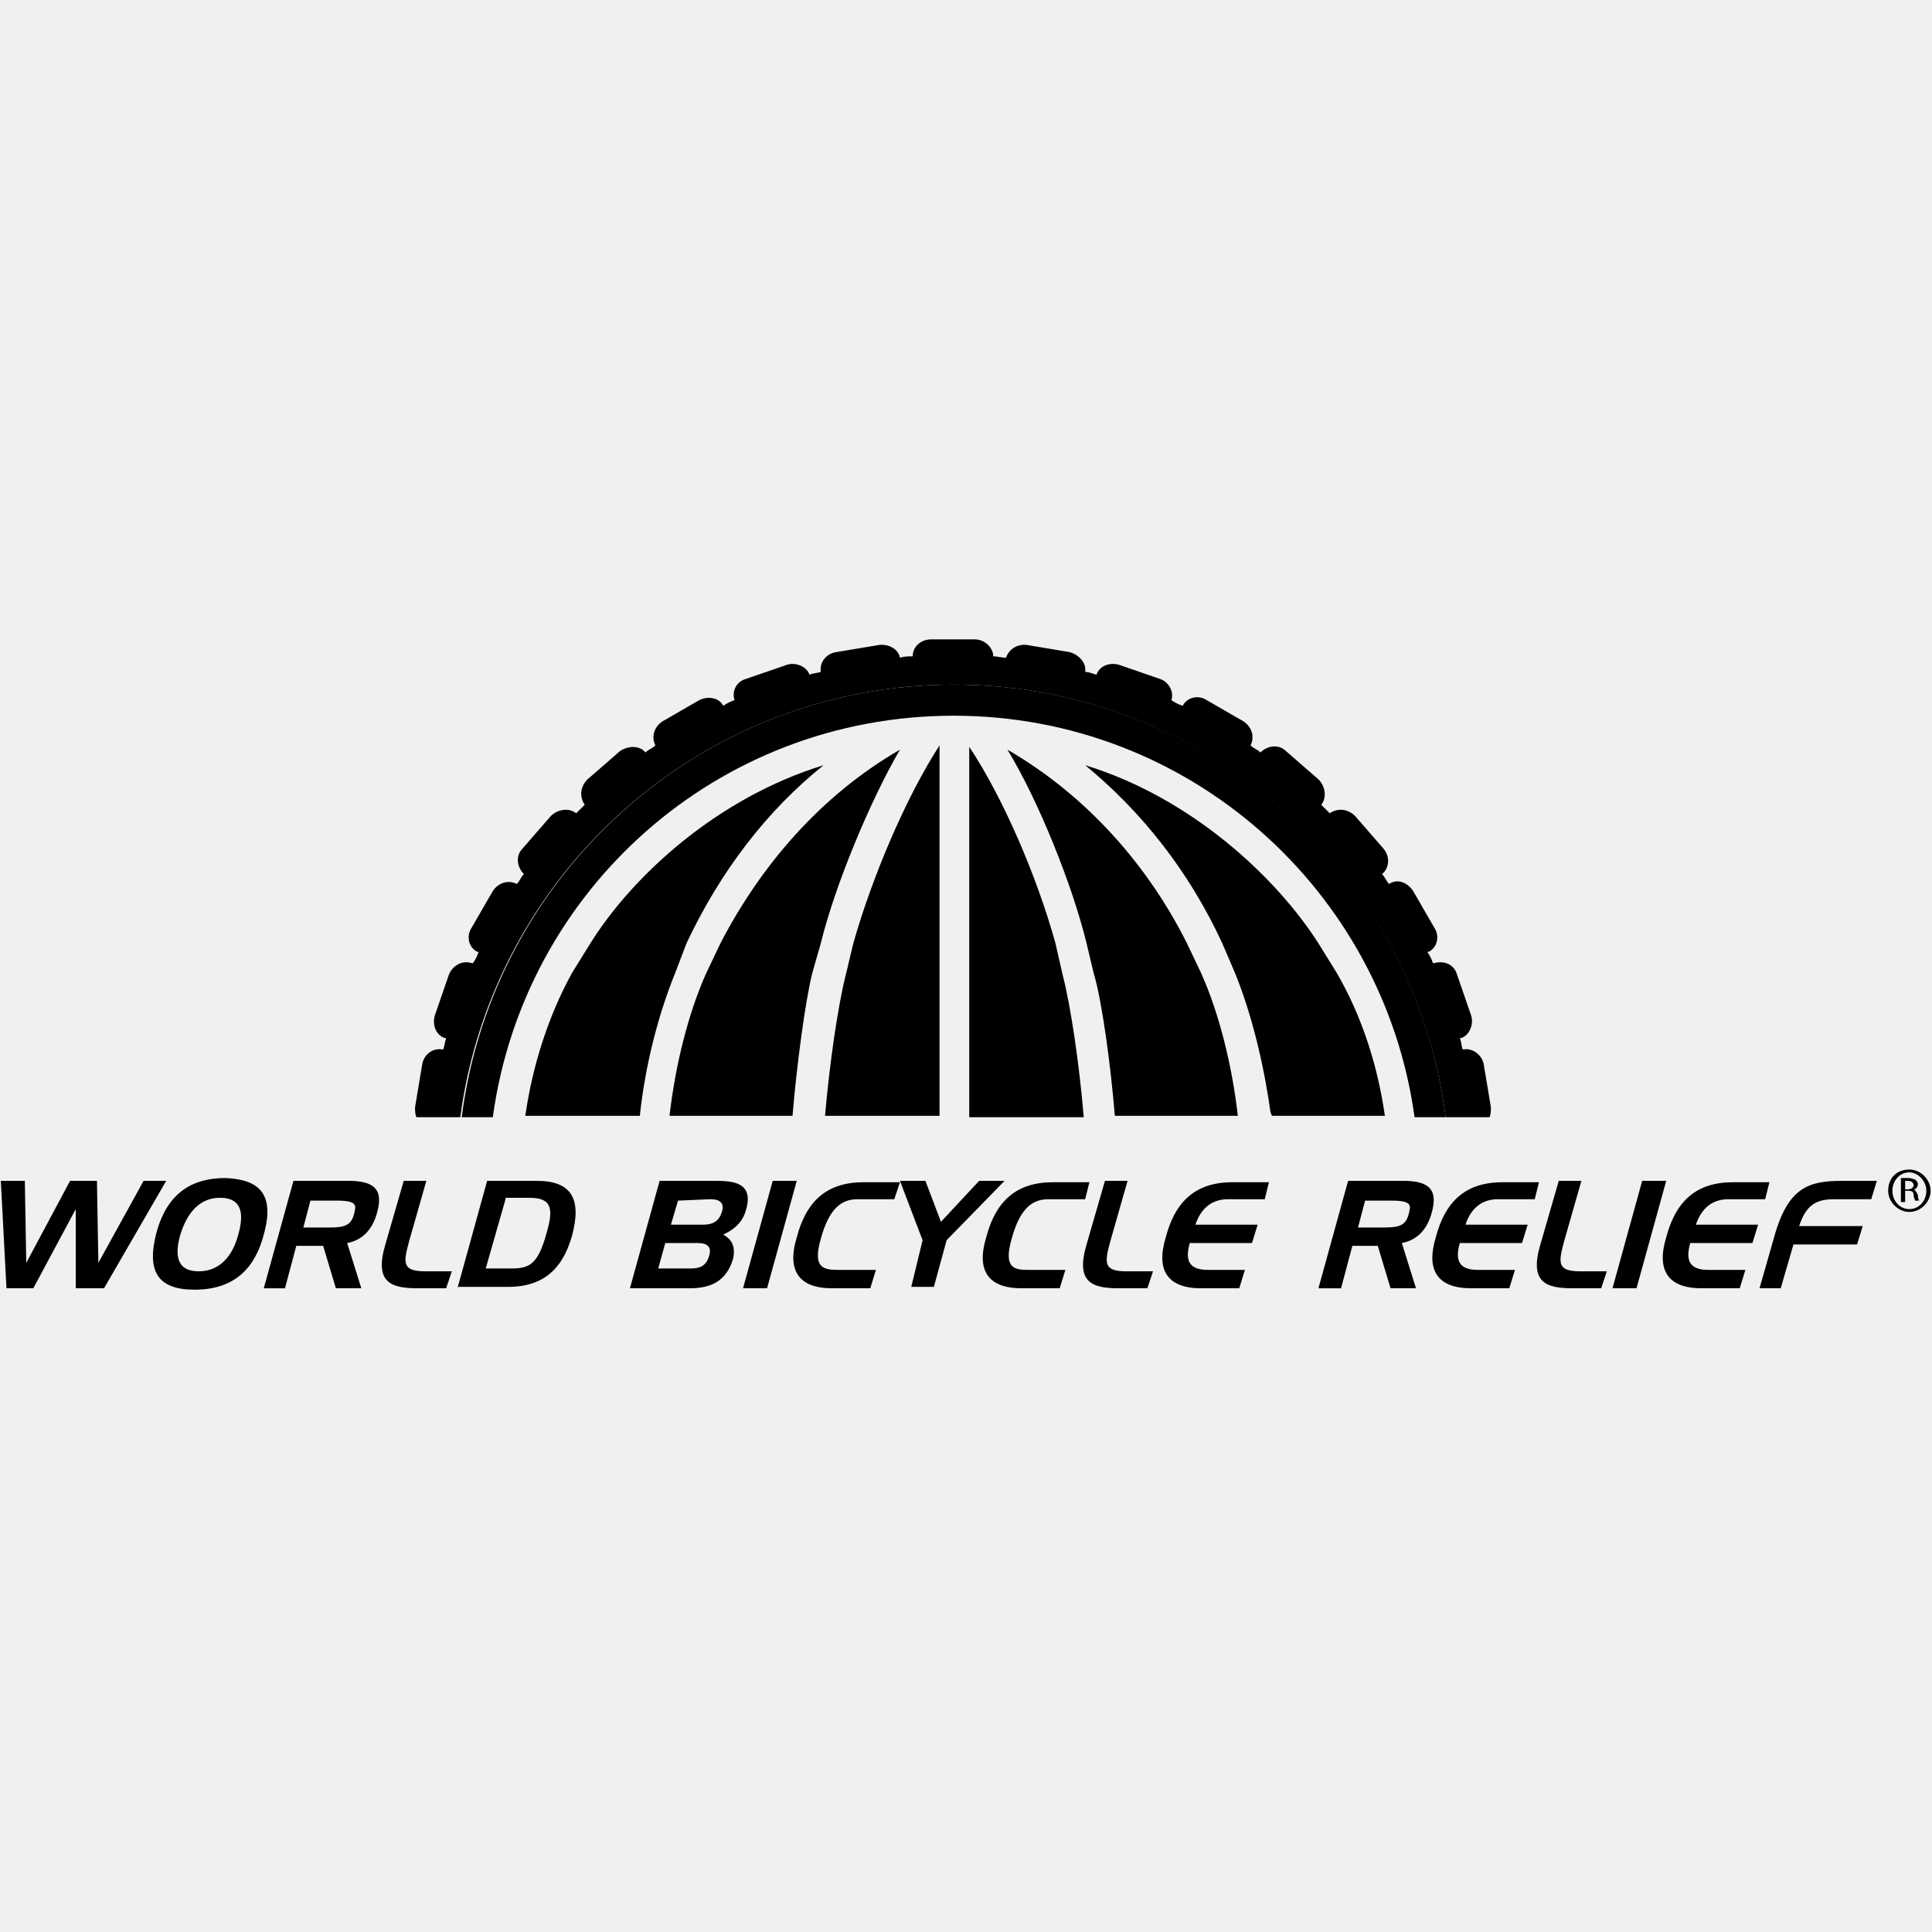
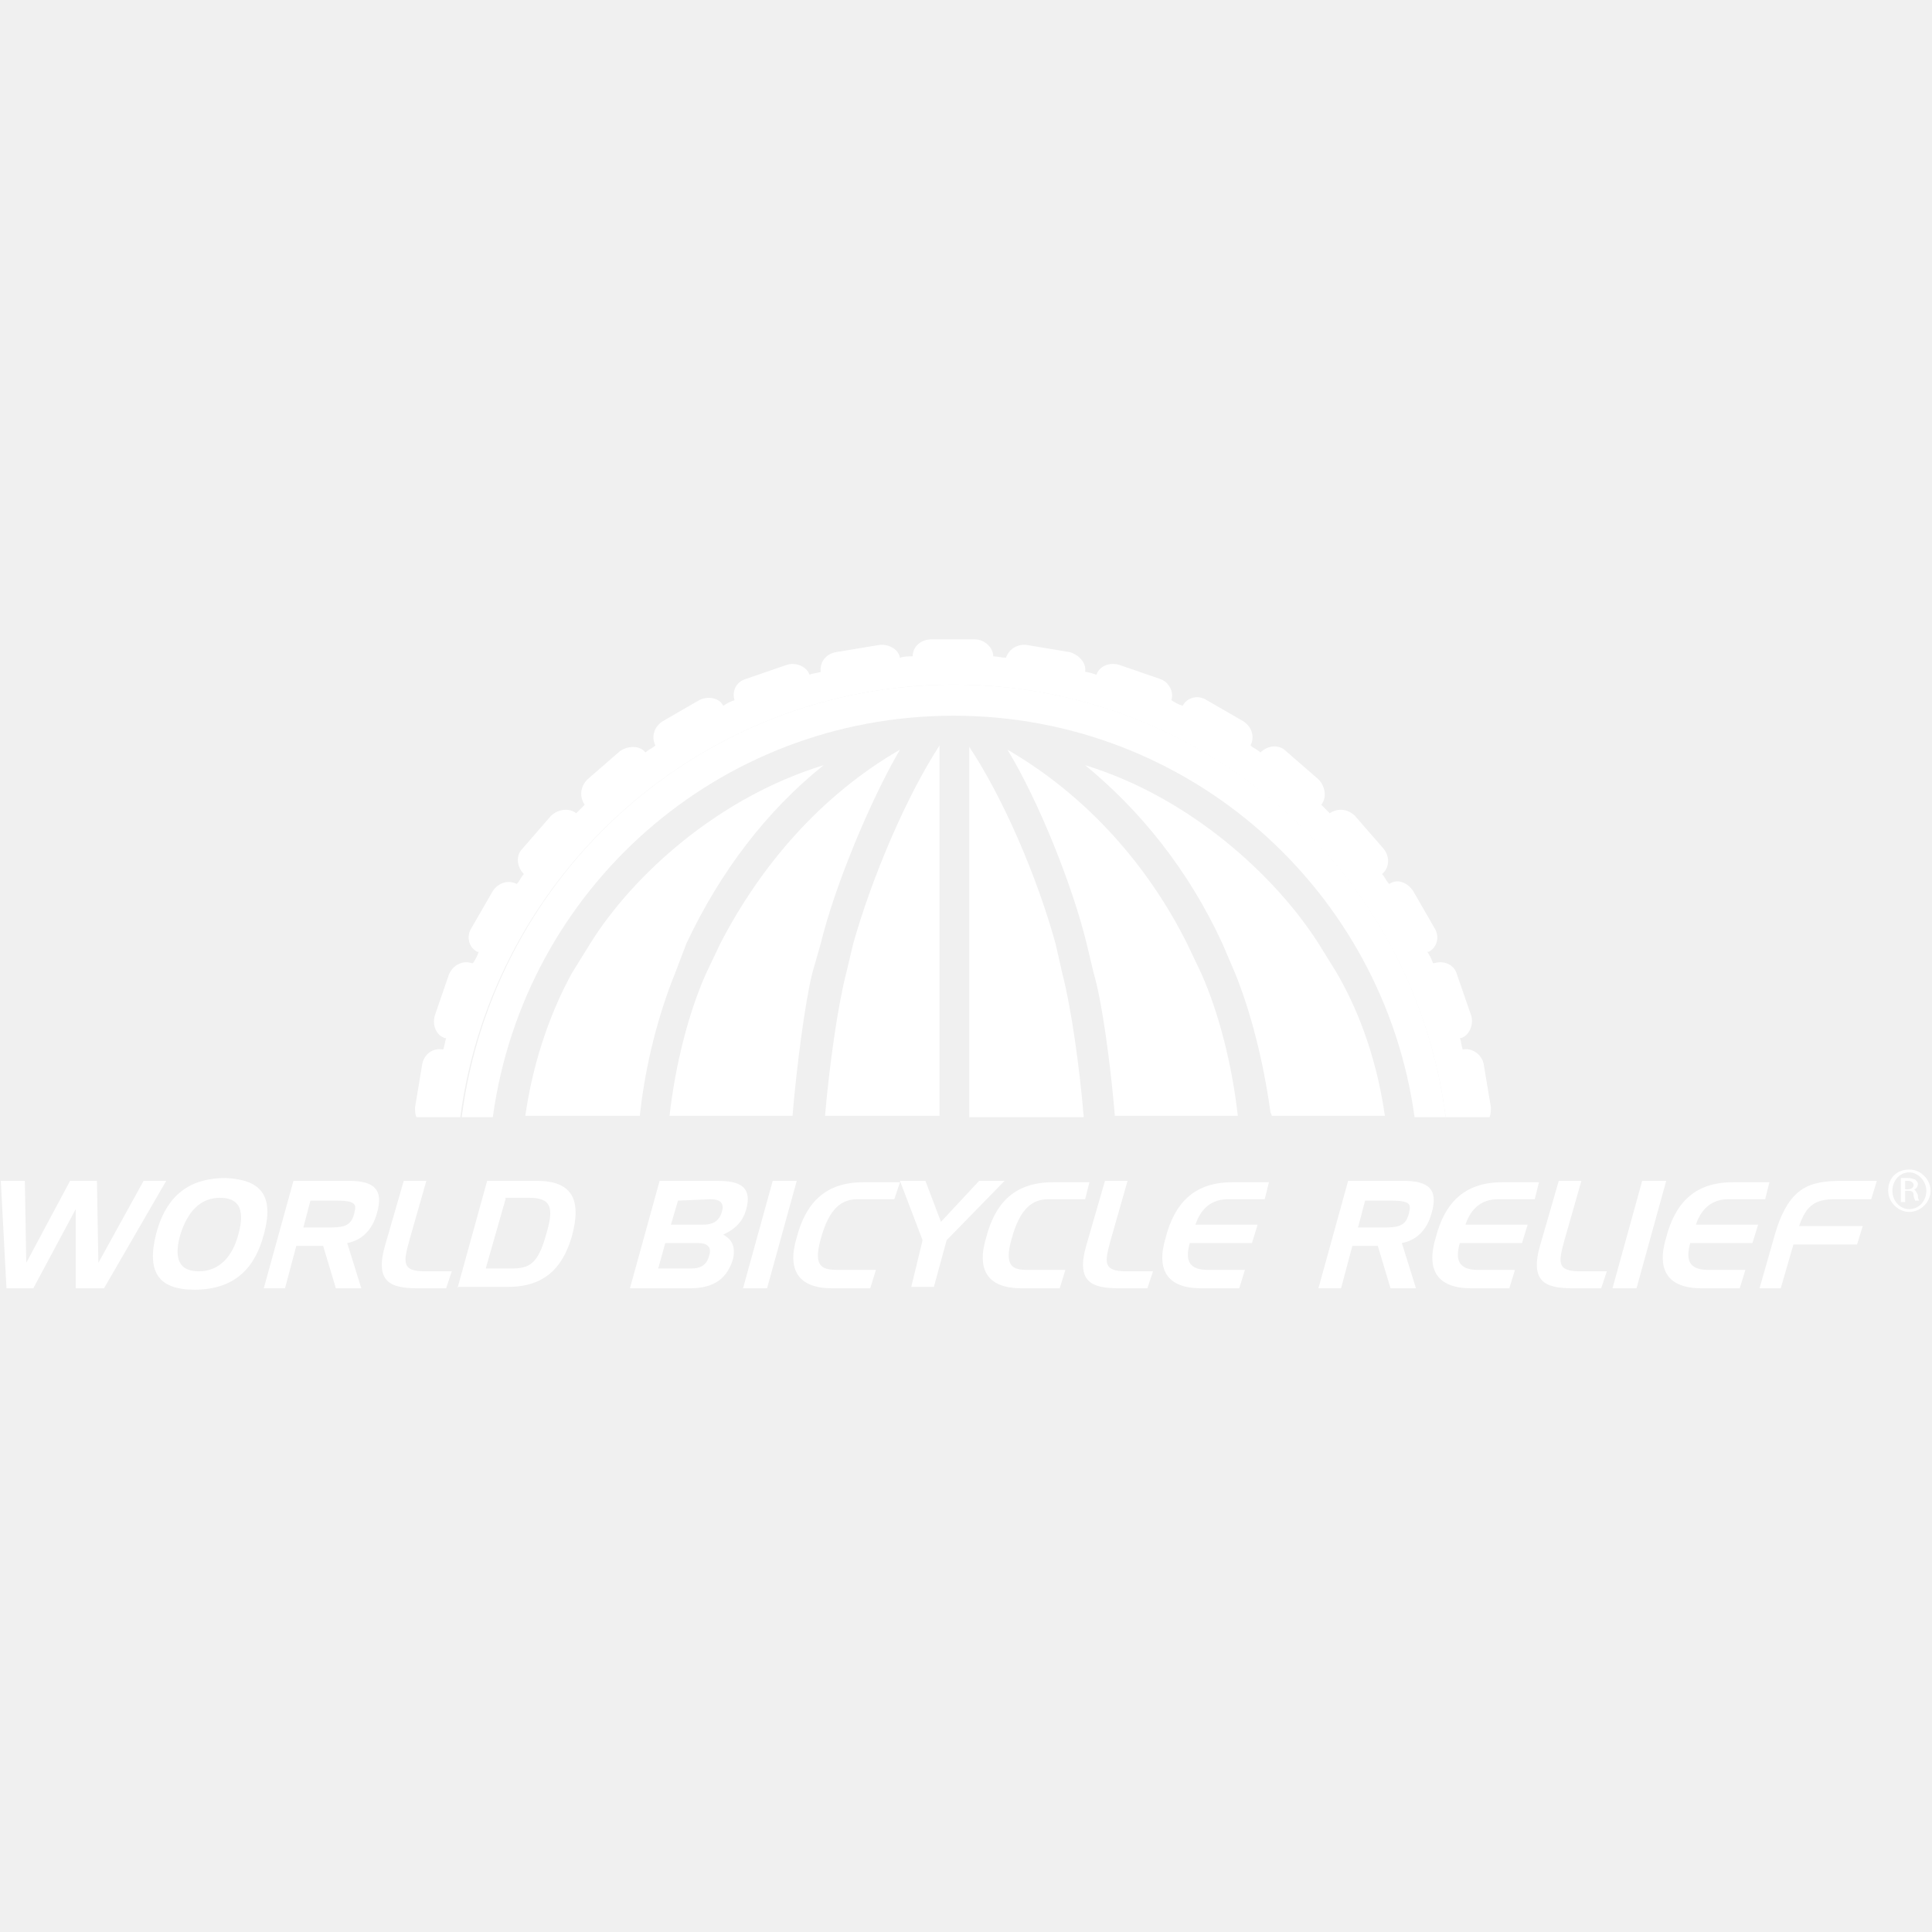
<svg xmlns="http://www.w3.org/2000/svg" width="399" height="399" viewBox="0 0 399 135">
  <g transform="translate(-1 -2)" fill="none" fill-rule="evenodd">
    <path d="M119.124 71.24l3.796-6.13c8.759-13.723 26.277-30.074 48.175-36.789-11.387 9.343-21.314 21.606-28.321 36.788l-2.628 6.132c-3.212 8.175-6.131 18.686-7.3 29.489h6.424c1.168-10.22 3.796-21.022 7.591-29.49l2.92-6.13c7.883-15.767 20.438-30.365 37.08-40-6.423 10.51-13.43 28.029-16.35 40l-1.46 6.13c-1.46 5.84-3.504 18.979-4.087 29.49h6.423c.876-10.511 2.628-22.774 4.38-29.49l1.46-6.13c3.795-13.723 10.802-30.074 17.81-40.584v76.496h6.423V24.526c7.007 10.51 14.014 26.86 17.81 40.583l1.46 6.132c1.752 6.715 3.504 19.27 4.38 29.489h6.423c-.876-10.511-2.628-23.65-4.38-29.49l-1.46-6.13c-2.92-11.971-9.927-29.49-16.35-40 16.642 9.635 28.905 24.233 37.08 40l2.92 6.13c3.796 8.468 6.423 19.27 7.591 29.49h6.716c0-.292-.292-.584-.292-.876-1.168-10.51-4.088-20.73-7.3-28.613l-2.627-6.132c-7.008-14.89-16.643-27.445-28.322-36.788 21.898 6.715 39.417 22.774 48.176 36.788l3.795 6.132c4.964 9.051 8.175 19.27 9.927 29.489h6.424c-6.424-47.007-46.424-82.92-95.183-82.92-48.759 0-88.759 36.205-95.182 82.92h6.423c1.168-10.22 4.672-20.438 9.635-29.49z" />
-     <path d="M197.956 11.387c52.263 0 95.183 39.124 101.606 89.343h9.051c.292-.584.292-1.46.292-2.044l-1.46-8.759c-.292-2.044-2.336-3.504-4.087-3.212h-.292c-.292-.876-.292-1.751-.584-2.335h.292c1.752-.584 2.627-2.92 2.044-4.672l-2.92-8.467c-.584-2.044-2.628-2.92-4.672-2.336h-.292c-.292-.876-.584-1.46-1.168-2.336h.292c1.752-.876 2.336-3.211 1.168-4.963l-4.38-7.591c-1.167-1.752-3.211-2.628-4.963-1.46-.584-.584-.876-1.46-1.46-2.044 1.46-1.168 1.752-3.504.292-5.256l-5.84-6.715c-1.459-1.46-3.503-1.752-5.255-.584l-1.751-1.752c1.167-1.46.876-3.795-.584-5.255l-6.716-5.84c-1.46-1.46-3.795-1.167-5.255.292-.584-.583-1.46-.875-2.044-1.46.876-1.751.292-3.795-1.46-4.963l-7.591-4.38c-1.752-1.167-4.088-.583-4.964 1.168-.875-.292-1.46-.584-2.335-1.167.584-1.752-.584-3.796-2.336-4.38l-8.467-2.92c-2.044-.584-4.088.292-4.672 2.044-.876-.292-1.752-.584-2.336-.584.292-1.752-1.167-3.504-3.211-4.087l-8.76-1.46c-2.043-.292-3.795.876-4.379 2.627-.876 0-1.752-.292-2.628-.292 0-1.751-1.751-3.503-3.795-3.503h-9.051c-2.044 0-3.796 1.46-3.796 3.503-.876 0-1.752 0-2.628.292-.292-1.751-2.335-2.92-4.38-2.627l-8.758 1.46c-2.044.292-3.504 2.043-3.212 4.087-.876.292-1.752.292-2.336.584-.584-1.752-2.92-2.628-4.671-2.044l-8.468 2.92c-2.043.584-2.92 2.628-2.335 4.38-.876.292-1.46.583-2.336 1.167-.876-1.751-3.212-2.043-4.964-1.167l-7.59 4.38c-1.753 1.167-2.337 3.21-1.46 4.963-.585.584-1.46.876-2.044 1.46-1.168-1.46-3.504-1.46-5.256-.293l-6.715 5.84c-1.46 1.46-1.752 3.504-.584 5.255L120 37.956c-1.46-1.168-3.796-.876-5.255.584l-5.84 6.715c-1.46 1.46-1.168 3.796.292 5.256-.584.584-.876 1.46-1.46 2.044-1.752-.876-3.795-.292-4.963 1.46l-4.38 7.59c-1.168 1.753-.584 4.088 1.168 4.964h.292c-.292.876-.584 1.46-1.168 2.336h-.292c-1.752-.584-3.795.292-4.671 2.336l-2.92 8.467c-.584 2.044.292 4.088 2.044 4.672h.292c-.292.875-.292 1.46-.584 2.335h-.292c-2.044-.292-3.796 1.168-4.088 3.212l-1.46 8.76c0 .583 0 1.459.292 2.043h9.051c6.716-50.511 49.927-89.343 101.898-89.343z" fill="#000" fill-rule="nonzero" />
-     <path d="M197.956 11.387c-52.263 0-95.182 39.124-101.606 89.343h6.424c6.423-47.007 46.423-82.92 95.182-82.92 48.76 0 88.76 36.205 95.183 82.92h6.423c-6.423-50.511-49.343-89.343-101.606-89.343z" fill="#000" fill-rule="nonzero" />
-     <path d="M177.226 64.818l-1.46 6.13c-1.751 6.716-3.503 19.271-4.38 29.49h23.65V23.942c-7.007 10.803-14.014 27.445-17.81 40.876zm41.752 0c-3.796-13.723-10.803-30.073-17.81-40.584v76.496h23.65c-.876-10.511-2.628-22.774-4.38-29.49l-1.46-6.422zm27.153 0c-7.883-15.767-20.438-30.365-37.08-40 6.423 10.51 13.43 28.029 16.35 40l1.46 6.13c1.752 5.84 3.504 18.979 4.38 29.49h25.401c-1.168-10.219-3.795-21.022-7.59-29.49l-2.92-6.13z" fill="#000" fill-rule="nonzero" />
-     <path d="M273.285 64.818c-8.76-13.723-26.278-30.073-48.176-36.789 11.387 9.343 21.314 21.606 28.322 36.789l2.627 6.13c3.212 7.884 5.84 18.103 7.3 28.614 0 .292.292.584.292.876h23.357c-1.46-10.219-4.671-20.438-9.927-29.49l-3.795-6.13zm-102.774 0c2.92-11.971 10.219-29.49 16.35-40-16.642 9.635-28.905 24.233-37.08 40l-2.92 6.13c-3.795 8.468-6.423 19.271-7.59 29.49h25.4c.876-10.511 2.628-23.65 4.088-29.49l1.752-6.13z" fill="#000" fill-rule="nonzero" />
-     <path d="M142.774 64.818c7.007-14.891 16.642-27.446 28.32-36.789-21.897 6.716-39.415 22.774-48.174 36.789l-3.796 6.13c-4.963 9.052-8.175 19.271-9.635 29.49h23.65c1.168-11.095 4.087-21.606 7.299-29.49l2.336-6.13z" fill="#000" fill-rule="nonzero" />
-     <path fill="#000" fill-rule="nonzero" d="M2.336 136.058L1.168 113.869 6.131 113.869 6.423 130.803 15.474 113.869 21.022 113.869 21.314 130.803 30.657 113.869 35.328 113.869 22.482 136.058 16.642 136.058 16.642 119.708 7.883 136.058z" />
-     <path d="M55.474 124.964c-1.751 6.715-5.839 11.386-14.306 11.386-7.591 0-9.927-3.795-7.883-11.678 2.335-8.76 7.883-11.387 14.306-11.387 5.84.292 10.511 2.335 7.883 11.679zm-13.43 7.59c4.38 0 7.007-3.21 8.175-7.59.876-3.212 1.46-7.592-3.796-7.592-4.087 0-6.715 2.92-8.175 7.592-1.168 4.087-.876 7.59 3.796 7.59zm13.43 3.504l6.132-22.19h11.387c5.255 0 7.299 1.752 5.84 6.716-.877 3.212-2.92 5.547-6.132 6.131l2.92 9.343h-5.256l-2.628-8.759H62.19l-2.336 8.76h-4.38zm9.635-18.102l-1.46 5.548h5.548c3.212 0 4.38-.584 4.964-2.92.292-1.46.875-2.628-3.504-2.628h-5.548zm28.03 18.102h-5.84c-5.547 0-9.05-1.167-6.715-9.05l3.796-13.14h4.671l-3.504 12.263c-1.167 4.38-1.751 6.424 3.212 6.424h5.548l-1.168 3.503zm2.335 0l6.132-22.19h10.219c7.3 0 9.343 3.796 7.3 11.387-1.46 4.964-4.38 10.511-13.14 10.511h-10.51v.292zm9.927-18.394l-4.087 14.307h5.255c3.796 0 5.548-.876 7.3-7.3 1.46-4.963 1.167-7.299-3.504-7.299h-4.964v.292zm25.694 18.394l6.131-22.19h11.387c3.796 0 8.175.293 6.423 6.132-.583 2.044-2.043 3.796-4.671 4.964 1.46.875 2.628 2.043 2.044 4.963-1.46 4.964-4.964 6.131-9.051 6.131h-12.263zm9.927-18.102l-1.46 4.964h6.715c1.752 0 3.212-.584 3.796-2.628.584-1.752-.292-2.628-2.336-2.628l-6.715.292zm-4.088 14.015h6.716c1.46 0 3.211-.292 3.795-2.628.584-1.752-.292-2.628-2.336-2.628h-6.715l-1.46 5.256z" fill="#000" fill-rule="nonzero" />
-     <path fill="#000" fill-rule="nonzero" d="M165.547 113.869L159.416 136.058 154.453 136.058 160.584 113.869z" />
-     <path d="M185.693 117.664h-7.59c-3.212 0-5.84 1.752-7.592 8.175-1.752 6.132.584 6.424 3.796 6.424h7.59l-1.167 3.795h-7.883c-7.008 0-9.343-3.795-7.3-10.51 1.752-6.716 5.548-11.387 13.723-11.387h7.591l-1.168 3.503z" fill="#000" fill-rule="nonzero" />
-     <path fill="#000" fill-rule="nonzero" d="M191.533 126.131L186.861 113.869 192.117 113.869 195.328 122.336 203.212 113.869 208.467 113.869 196.496 126.131 193.869 135.766 189.197 135.766z" />
-     <path d="M225.11 117.664h-7.592c-3.211 0-5.84 1.752-7.591 8.175-1.752 6.132.584 6.424 3.504 6.424h7.59l-1.167 3.795h-7.883c-7.007 0-9.343-3.795-7.3-10.51 1.752-6.716 5.548-11.387 13.723-11.387h7.591l-.876 3.503zm12.846 18.394h-5.84c-5.547 0-9.05-1.167-6.715-9.05l3.796-13.14h4.672l-3.504 12.263c-1.168 4.38-1.752 6.424 3.212 6.424h5.547l-1.168 3.503zm24.234-18.394h-7.591c-3.212 0-5.548 1.752-6.716 5.256h12.847l-1.168 3.795h-12.847c-1.168 4.088.292 5.548 3.796 5.548h7.591l-1.168 3.795h-7.883c-7.007 0-9.343-3.795-7.3-10.51 1.753-6.716 5.548-11.387 13.723-11.387h7.592l-.876 3.503zm11.095 18.394l6.131-22.19h11.387c5.255 0 7.3 1.752 5.84 6.716-.877 3.212-2.92 5.547-6.132 6.131l2.92 9.343h-5.256l-2.628-8.759h-5.255l-2.336 8.76h-4.671zm9.635-18.102l-1.46 5.548h5.547c3.212 0 4.38-.584 4.964-2.92.292-1.46.876-2.628-3.504-2.628h-5.547zm35.036-.292h-7.591c-3.212 0-5.547 1.752-6.715 5.256h12.846l-1.168 3.795h-12.846c-1.168 4.088.292 5.548 3.795 5.548h7.592l-1.168 3.795h-7.883c-7.008 0-9.344-3.795-7.3-10.51 1.752-6.716 5.548-11.387 13.723-11.387h7.591l-.876 3.503zm13.723 18.394h-5.84c-5.547 0-9.05-1.167-6.715-9.05l3.796-13.14h4.671l-3.503 12.263c-1.168 4.38-1.752 6.424 3.211 6.424h5.548l-1.168 3.503z" fill="#000" fill-rule="nonzero" />
-     <path fill="#000" fill-rule="nonzero" d="M345.109 113.869L338.978 136.058 334.015 136.058 340.146 113.869z" />
-     <path d="M365.547 117.664h-7.59c-3.212 0-5.548 1.752-6.716 5.256h12.847l-1.168 3.795h-12.847c-1.168 4.088.292 5.548 3.796 5.548h7.59l-1.167 3.795h-7.883c-7.008 0-9.343-3.795-7.3-10.51 1.752-6.716 5.548-11.387 13.723-11.387h7.591l-.876 3.503zm-1.167 18.394l2.92-10.219c2.919-10.803 7.299-11.97 14.306-11.97h7.007l-1.168 3.795h-7.591c-3.796 0-5.84 1.168-7.3 5.548h13.14l-1.168 3.795h-13.14l-2.627 9.051h-4.38zm30.948-24.525c2.336 0 4.38 2.044 4.38 4.38 0 2.335-2.044 4.379-4.38 4.379-2.335 0-4.38-2.044-4.38-4.38 0-2.627 1.753-4.38 4.38-4.38zm0 .584c-2.043 0-3.503 1.752-3.503 3.795 0 2.044 1.46 3.796 3.503 3.796 2.044 0 3.504-1.752 3.504-3.796 0-2.043-1.752-3.795-3.504-3.795zm-.875 6.131h-.876v-4.963h1.46c.875 0 1.167.292 1.46.292.291.292.583.584.583.876 0 .583-.292 1.167-.876 1.167.292 0 .584.584.876 1.168 0 .876.292 1.168.292 1.168h-.876c0-.292-.292-.584-.292-1.168s-.292-.876-1.168-.876h-.583v2.336zm0-2.628h.583c.584 0 1.168-.292 1.168-.875 0-.292-.292-.876-1.168-.876h-.583v1.751z" fill="#000" fill-rule="nonzero" />
+     <path d="M197.956 11.387c52.263 0 95.183 39.124 101.606 89.343h9.051c.292-.584.292-1.46.292-2.044l-1.46-8.759c-.292-2.044-2.336-3.504-4.087-3.212h-.292c-.292-.876-.292-1.751-.584-2.335h.292c1.752-.584 2.627-2.92 2.044-4.672l-2.92-8.467c-.584-2.044-2.628-2.92-4.672-2.336h-.292c-.292-.876-.584-1.46-1.168-2.336h.292c1.752-.876 2.336-3.211 1.168-4.963l-4.38-7.591c-1.167-1.752-3.211-2.628-4.963-1.46-.584-.584-.876-1.46-1.46-2.044 1.46-1.168 1.752-3.504.292-5.256l-5.84-6.715c-1.459-1.46-3.503-1.752-5.255-.584l-1.751-1.752c1.167-1.46.876-3.795-.584-5.255l-6.716-5.84c-1.46-1.46-3.795-1.167-5.255.292-.584-.583-1.46-.875-2.044-1.46.876-1.751.292-3.795-1.46-4.963l-7.591-4.38c-1.752-1.167-4.088-.583-4.964 1.168-.875-.292-1.46-.584-2.335-1.167.584-1.752-.584-3.796-2.336-4.38l-8.467-2.92c-2.044-.584-4.088.292-4.672 2.044-.876-.292-1.752-.584-2.336-.584.292-1.752-1.167-3.504-3.211-4.087l-8.76-1.46c-2.043-.292-3.795.876-4.379 2.627-.876 0-1.752-.292-2.628-.292 0-1.751-1.751-3.503-3.795-3.503h-9.051c-2.044 0-3.796 1.46-3.796 3.503-.876 0-1.752 0-2.628.292-.292-1.751-2.335-2.92-4.38-2.627l-8.758 1.46c-2.044.292-3.504 2.043-3.212 4.087-.876.292-1.752.292-2.336.584-.584-1.752-2.92-2.628-4.671-2.044l-8.468 2.92c-2.043.584-2.92 2.628-2.335 4.38-.876.292-1.46.583-2.336 1.167-.876-1.751-3.212-2.043-4.964-1.167l-7.59 4.38c-1.753 1.167-2.337 3.21-1.46 4.963-.585.584-1.46.876-2.044 1.46-1.168-1.46-3.504-1.46-5.256-.293l-6.715 5.84c-1.46 1.46-1.752 3.504-.584 5.255L120 37.956c-1.46-1.168-3.796-.876-5.255.584l-5.84 6.715c-1.46 1.46-1.168 3.796.292 5.256-.584.584-.876 1.46-1.46 2.044-1.752-.876-3.795-.292-4.963 1.46l-4.38 7.59c-1.168 1.753-.584 4.088 1.168 4.964h.292c-.292.876-.584 1.46-1.168 2.336h-.292c-1.752-.584-3.795.292-4.671 2.336l-2.92 8.467c-.584 2.044.292 4.088 2.044 4.672h.292c-.292.875-.292 1.46-.584 2.335h-.292c-2.044-.292-3.796 1.168-4.088 3.212l-1.46 8.76c0 .583 0 1.459.292 2.043h9.051c6.716-50.511 49.927-89.343 101.898-89.343z" fill="white" fill-rule="nonzero" />
+     <path d="M197.956 11.387c-52.263 0-95.182 39.124-101.606 89.343h6.424c6.423-47.007 46.423-82.92 95.182-82.92 48.76 0 88.76 36.205 95.183 82.92h6.423c-6.423-50.511-49.343-89.343-101.606-89.343z" fill="white" fill-rule="nonzero" />
+     <path d="M177.226 64.818l-1.46 6.13c-1.751 6.716-3.503 19.271-4.38 29.49h23.65V23.942c-7.007 10.803-14.014 27.445-17.81 40.876zm41.752 0c-3.796-13.723-10.803-30.073-17.81-40.584v76.496h23.65c-.876-10.511-2.628-22.774-4.38-29.49l-1.46-6.422zm27.153 0c-7.883-15.767-20.438-30.365-37.08-40 6.423 10.51 13.43 28.029 16.35 40l1.46 6.13c1.752 5.84 3.504 18.979 4.38 29.49h25.401c-1.168-10.219-3.795-21.022-7.59-29.49l-2.92-6.13z" fill="white" fill-rule="nonzero" />
+     <path d="M273.285 64.818c-8.76-13.723-26.278-30.073-48.176-36.789 11.387 9.343 21.314 21.606 28.322 36.789l2.627 6.13c3.212 7.884 5.84 18.103 7.3 28.614 0 .292.292.584.292.876h23.357c-1.46-10.219-4.671-20.438-9.927-29.49l-3.795-6.13zm-102.774 0c2.92-11.971 10.219-29.49 16.35-40-16.642 9.635-28.905 24.233-37.08 40l-2.92 6.13c-3.795 8.468-6.423 19.271-7.59 29.49h25.4c.876-10.511 2.628-23.65 4.088-29.49l1.752-6.13z" fill="white" fill-rule="nonzero" />
+     <path d="M142.774 64.818c7.007-14.891 16.642-27.446 28.32-36.789-21.897 6.716-39.415 22.774-48.174 36.789l-3.796 6.13c-4.963 9.052-8.175 19.271-9.635 29.49h23.65c1.168-11.095 4.087-21.606 7.299-29.49l2.336-6.13z" fill="white" fill-rule="nonzero" />
+     <path fill="white" fill-rule="nonzero" d="M2.336 136.058L1.168 113.869 6.131 113.869 6.423 130.803 15.474 113.869 21.022 113.869 21.314 130.803 30.657 113.869 35.328 113.869 22.482 136.058 16.642 136.058 16.642 119.708 7.883 136.058z" />
+     <path d="M55.474 124.964c-1.751 6.715-5.839 11.386-14.306 11.386-7.591 0-9.927-3.795-7.883-11.678 2.335-8.76 7.883-11.387 14.306-11.387 5.84.292 10.511 2.335 7.883 11.679zm-13.43 7.59c4.38 0 7.007-3.21 8.175-7.59.876-3.212 1.46-7.592-3.796-7.592-4.087 0-6.715 2.92-8.175 7.592-1.168 4.087-.876 7.59 3.796 7.59zm13.43 3.504l6.132-22.19h11.387c5.255 0 7.299 1.752 5.84 6.716-.877 3.212-2.92 5.547-6.132 6.131l2.92 9.343h-5.256l-2.628-8.759H62.19l-2.336 8.76h-4.38zm9.635-18.102l-1.46 5.548h5.548c3.212 0 4.38-.584 4.964-2.92.292-1.46.875-2.628-3.504-2.628h-5.548zm28.03 18.102h-5.84c-5.547 0-9.05-1.167-6.715-9.05l3.796-13.14h4.671l-3.504 12.263c-1.167 4.38-1.751 6.424 3.212 6.424h5.548l-1.168 3.503zm2.335 0l6.132-22.19h10.219c7.3 0 9.343 3.796 7.3 11.387-1.46 4.964-4.38 10.511-13.14 10.511h-10.51v.292zm9.927-18.394l-4.087 14.307h5.255c3.796 0 5.548-.876 7.3-7.3 1.46-4.963 1.167-7.299-3.504-7.299h-4.964v.292zm25.694 18.394l6.131-22.19h11.387c3.796 0 8.175.293 6.423 6.132-.583 2.044-2.043 3.796-4.671 4.964 1.46.875 2.628 2.043 2.044 4.963-1.46 4.964-4.964 6.131-9.051 6.131h-12.263zm9.927-18.102l-1.46 4.964h6.715c1.752 0 3.212-.584 3.796-2.628.584-1.752-.292-2.628-2.336-2.628l-6.715.292zm-4.088 14.015h6.716c1.46 0 3.211-.292 3.795-2.628.584-1.752-.292-2.628-2.336-2.628h-6.715l-1.46 5.256z" fill="white" fill-rule="nonzero" />
+     <path fill="white" fill-rule="nonzero" d="M165.547 113.869L159.416 136.058 154.453 136.058 160.584 113.869z" />
+     <path d="M185.693 117.664h-7.59c-3.212 0-5.84 1.752-7.592 8.175-1.752 6.132.584 6.424 3.796 6.424h7.59l-1.167 3.795h-7.883c-7.008 0-9.343-3.795-7.3-10.51 1.752-6.716 5.548-11.387 13.723-11.387h7.591l-1.168 3.503z" fill="white" fill-rule="nonzero" />
+     <path fill="white" fill-rule="nonzero" d="M191.533 126.131L186.861 113.869 192.117 113.869 195.328 122.336 203.212 113.869 208.467 113.869 196.496 126.131 193.869 135.766 189.197 135.766z" />
+     <path d="M225.11 117.664h-7.592c-3.211 0-5.84 1.752-7.591 8.175-1.752 6.132.584 6.424 3.504 6.424h7.59l-1.167 3.795h-7.883c-7.007 0-9.343-3.795-7.3-10.51 1.752-6.716 5.548-11.387 13.723-11.387h7.591l-.876 3.503zm12.846 18.394h-5.84c-5.547 0-9.05-1.167-6.715-9.05l3.796-13.14h4.672l-3.504 12.263c-1.168 4.38-1.752 6.424 3.212 6.424h5.547l-1.168 3.503zm24.234-18.394h-7.591c-3.212 0-5.548 1.752-6.716 5.256h12.847l-1.168 3.795h-12.847c-1.168 4.088.292 5.548 3.796 5.548h7.591l-1.168 3.795h-7.883c-7.007 0-9.343-3.795-7.3-10.51 1.753-6.716 5.548-11.387 13.723-11.387h7.592l-.876 3.503zm11.095 18.394l6.131-22.19h11.387c5.255 0 7.3 1.752 5.84 6.716-.877 3.212-2.92 5.547-6.132 6.131l2.92 9.343h-5.256l-2.628-8.759h-5.255l-2.336 8.76h-4.671zm9.635-18.102l-1.46 5.548h5.547c3.212 0 4.38-.584 4.964-2.92.292-1.46.876-2.628-3.504-2.628h-5.547zm35.036-.292h-7.591c-3.212 0-5.547 1.752-6.715 5.256h12.846l-1.168 3.795h-12.846c-1.168 4.088.292 5.548 3.795 5.548h7.592l-1.168 3.795h-7.883c-7.008 0-9.344-3.795-7.3-10.51 1.752-6.716 5.548-11.387 13.723-11.387h7.591l-.876 3.503zm13.723 18.394h-5.84c-5.547 0-9.05-1.167-6.715-9.05l3.796-13.14h4.671l-3.503 12.263c-1.168 4.38-1.752 6.424 3.211 6.424h5.548l-1.168 3.503z" fill="white" fill-rule="nonzero" />
+     <path fill="white" fill-rule="nonzero" d="M345.109 113.869L338.978 136.058 334.015 136.058 340.146 113.869z" />
+     <path d="M365.547 117.664h-7.59c-3.212 0-5.548 1.752-6.716 5.256h12.847l-1.168 3.795h-12.847c-1.168 4.088.292 5.548 3.796 5.548h7.59l-1.167 3.795h-7.883c-7.008 0-9.343-3.795-7.3-10.51 1.752-6.716 5.548-11.387 13.723-11.387h7.591l-.876 3.503zm-1.167 18.394l2.92-10.219c2.919-10.803 7.299-11.97 14.306-11.97h7.007l-1.168 3.795h-7.591c-3.796 0-5.84 1.168-7.3 5.548h13.14l-1.168 3.795h-13.14l-2.627 9.051h-4.38zm30.948-24.525c2.336 0 4.38 2.044 4.38 4.38 0 2.335-2.044 4.379-4.38 4.379-2.335 0-4.38-2.044-4.38-4.38 0-2.627 1.753-4.38 4.38-4.38zm0 .584c-2.043 0-3.503 1.752-3.503 3.795 0 2.044 1.46 3.796 3.503 3.796 2.044 0 3.504-1.752 3.504-3.796 0-2.043-1.752-3.795-3.504-3.795zm-.875 6.131h-.876v-4.963h1.46c.875 0 1.167.292 1.46.292.291.292.583.584.583.876 0 .583-.292 1.167-.876 1.167.292 0 .584.584.876 1.168 0 .876.292 1.168.292 1.168h-.876c0-.292-.292-.584-.292-1.168s-.292-.876-1.168-.876h-.583v2.336zm0-2.628h.583c.584 0 1.168-.292 1.168-.875 0-.292-.292-.876-1.168-.876h-.583v1.751z" fill="white" fill-rule="nonzero" />
  </g>
</svg>
